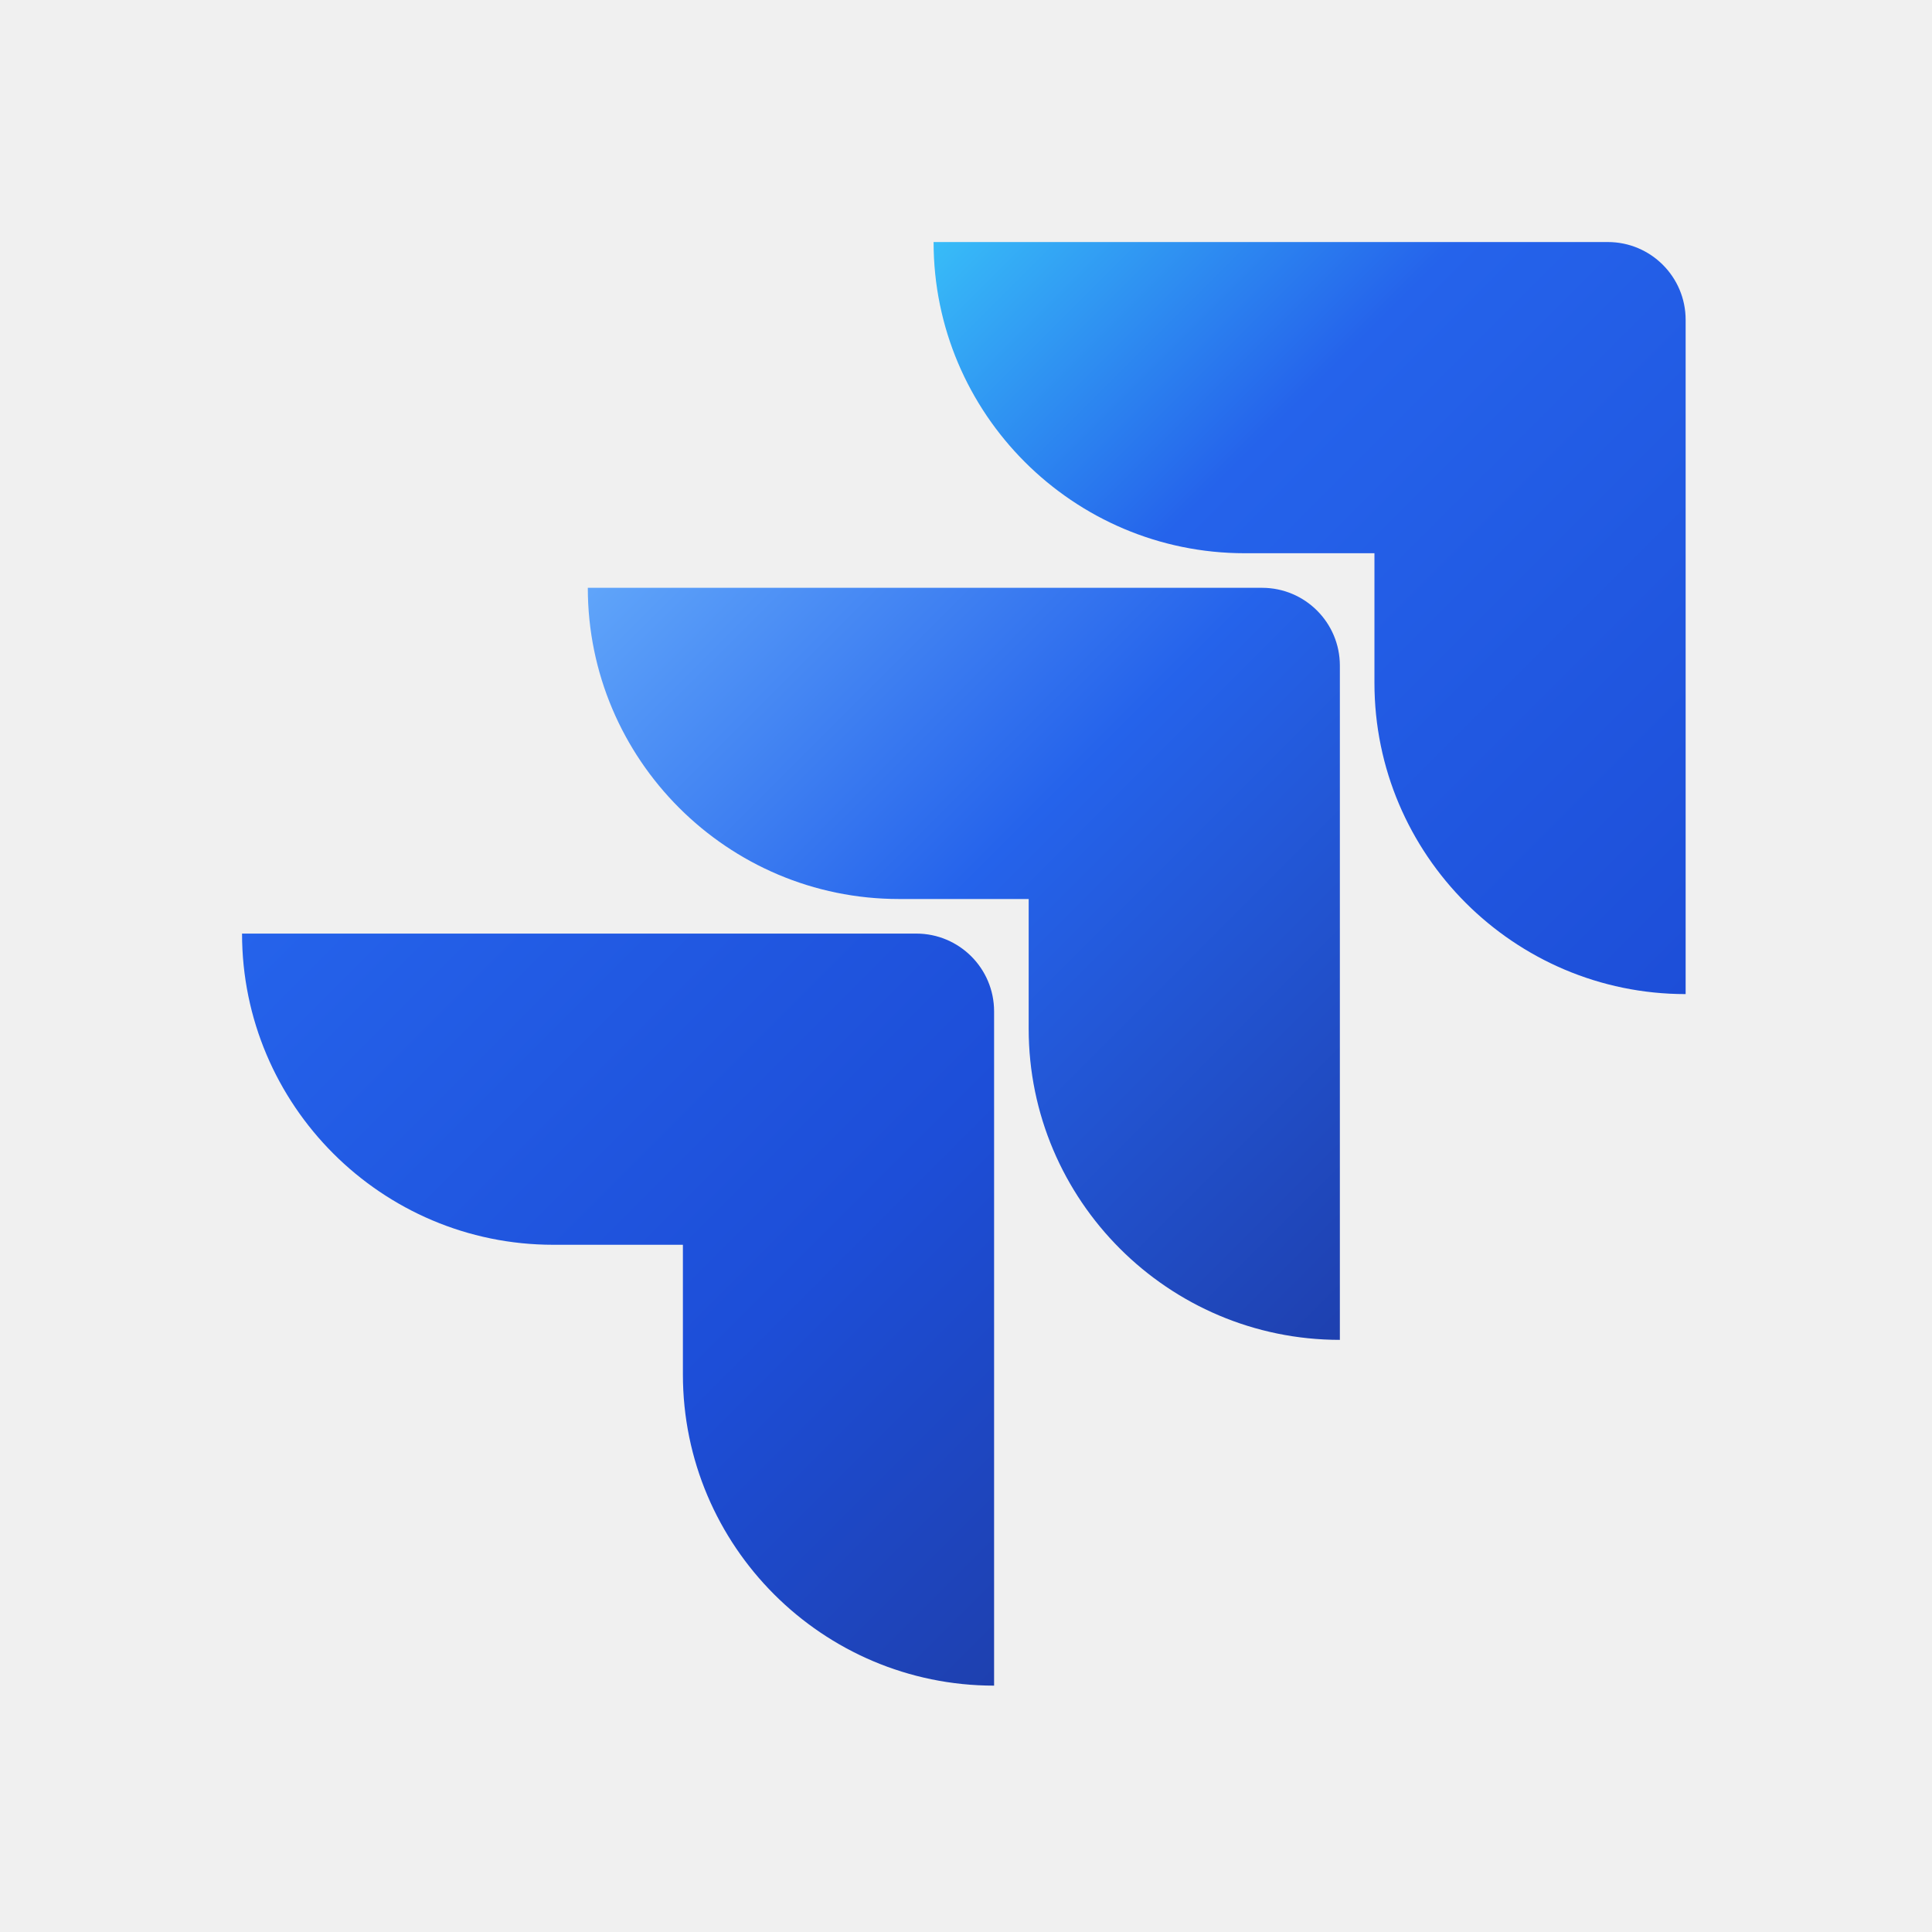
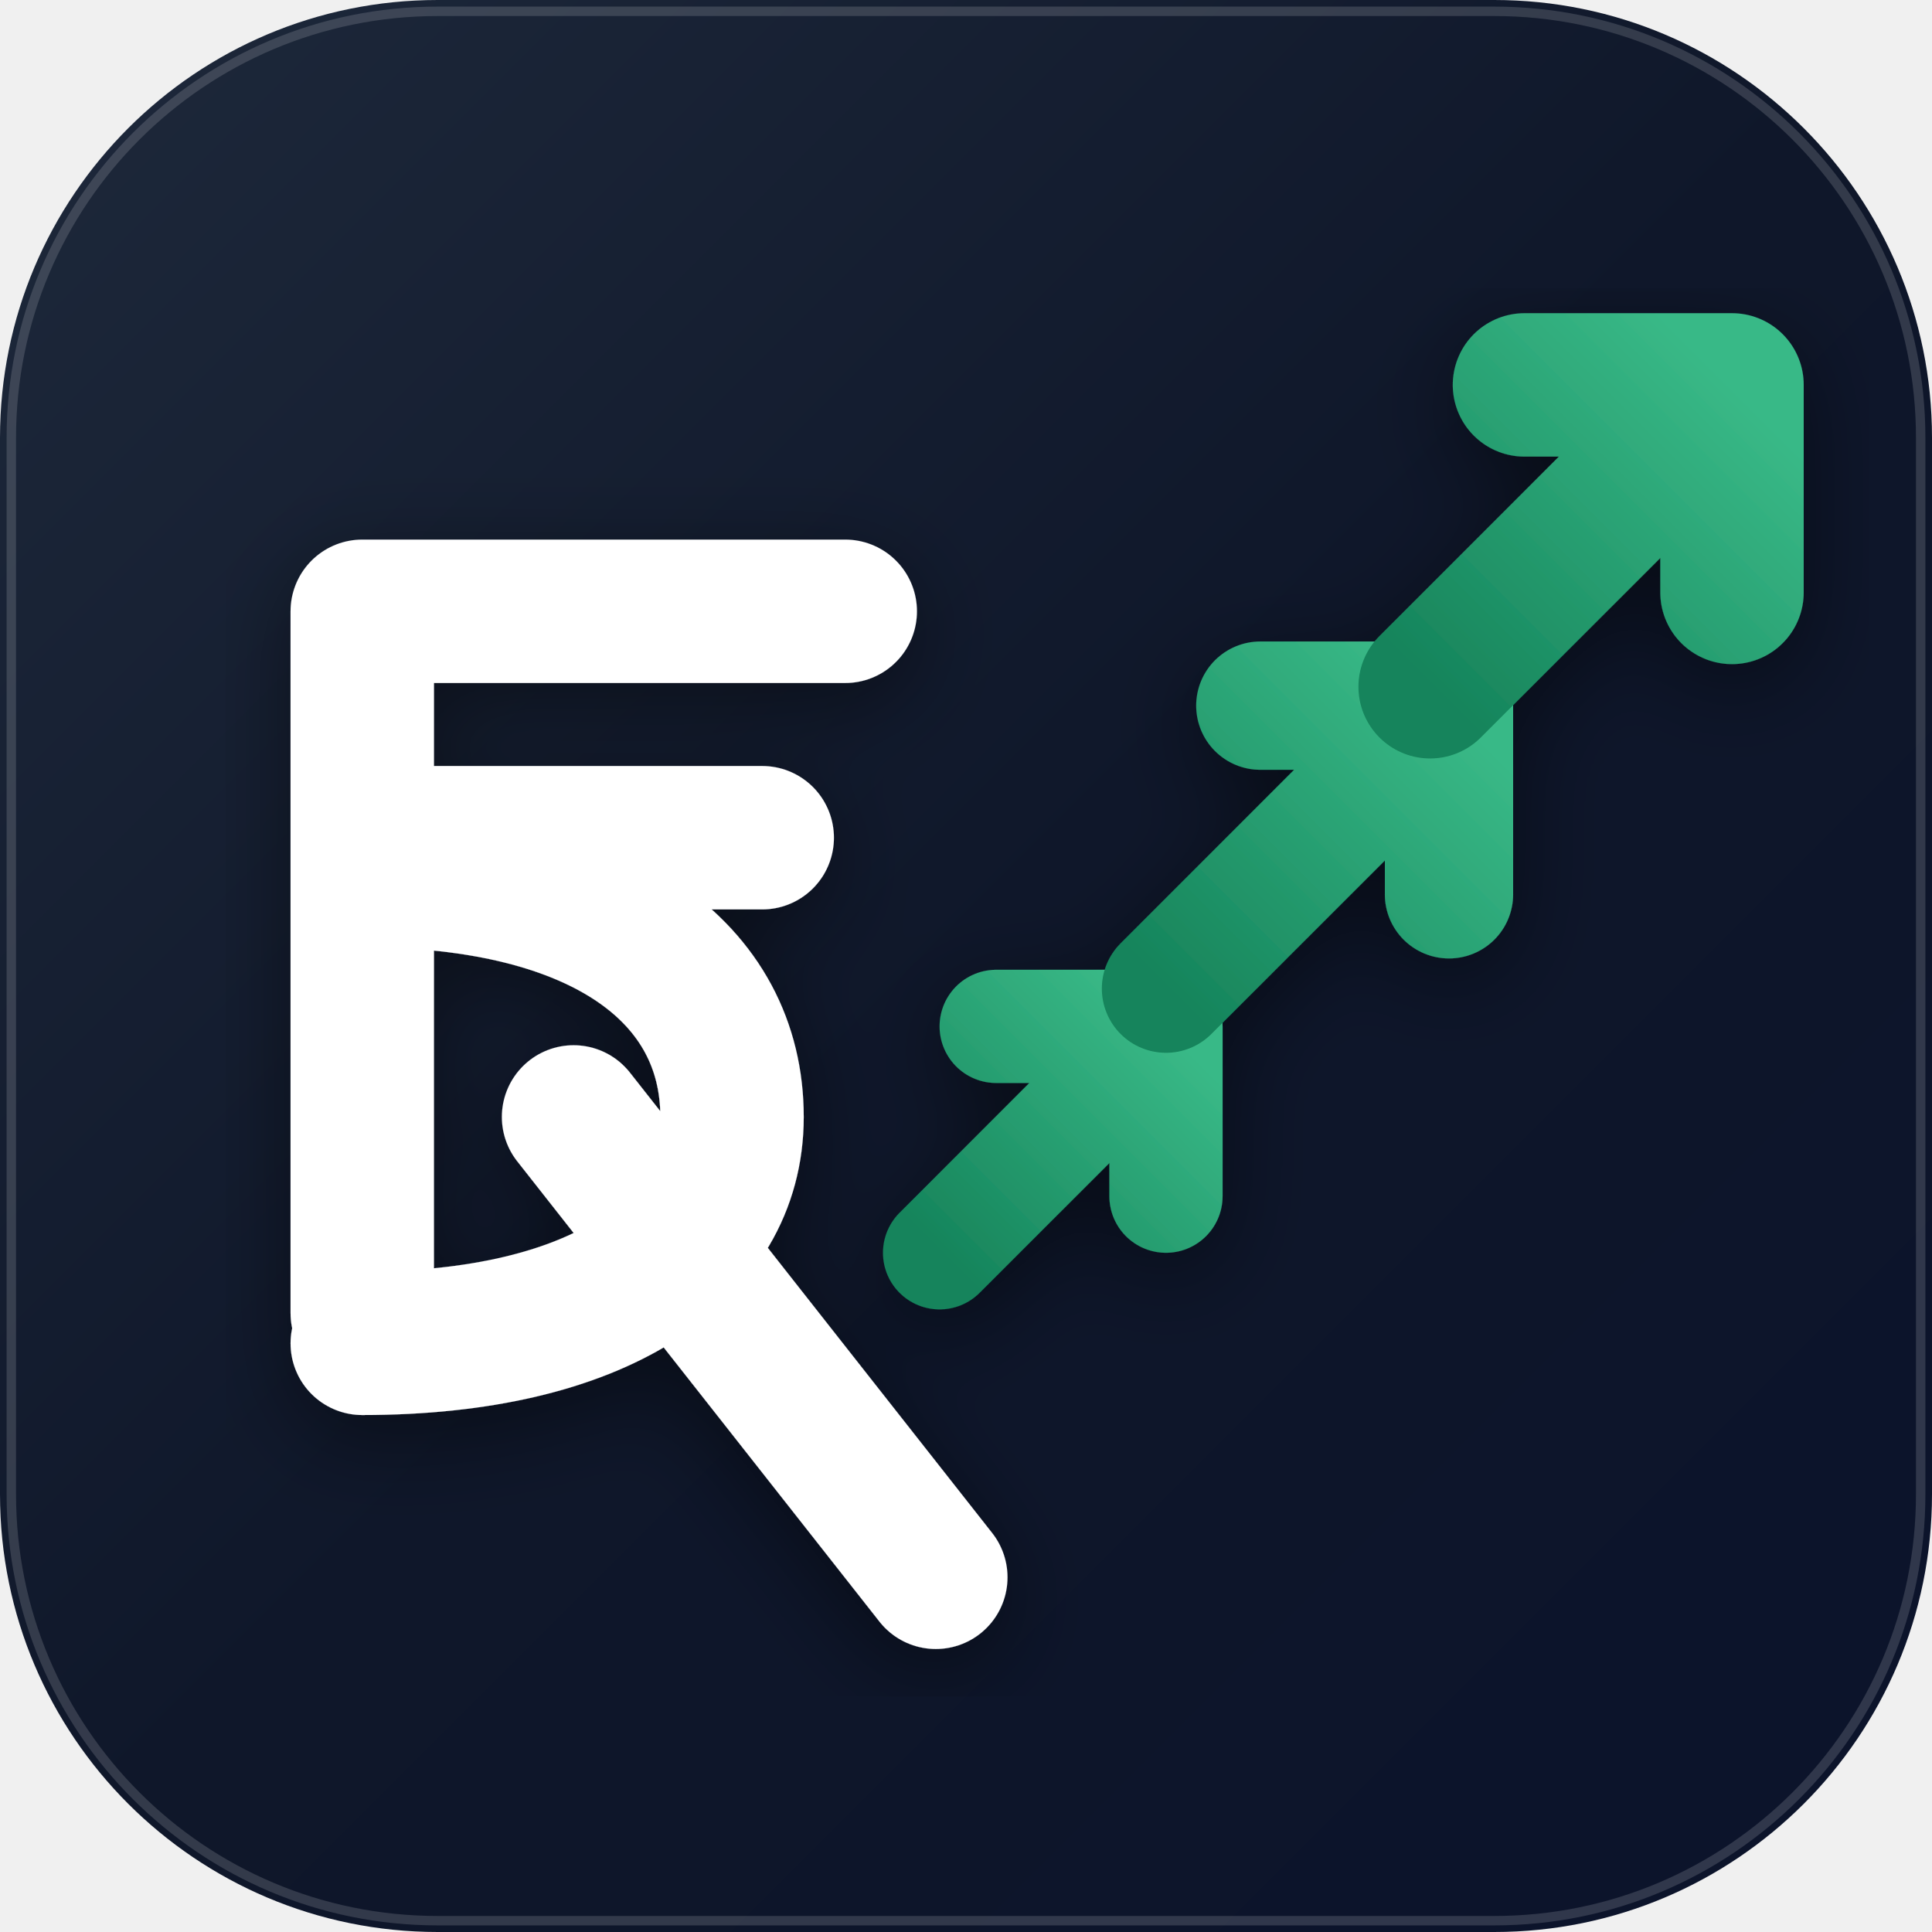
- <svg xmlns="http://www.w3.org/2000/svg" viewBox="0 0 447 447" width="100%" height="100%">
+ <svg xmlns="http://www.w3.org/2000/svg" viewBox="0 0 512 512" width="512" height="512" fill="none">
  <defs>
-     <linearGradient id="chevGradTop" x1="0%" y1="0%" x2="100%" y2="100%">
-       <stop offset="0%" stop-color="#38bdf8" />
-       <stop offset="35%" stop-color="#2563eb" />
-       <stop offset="100%" stop-color="#1d4ed8" />
+     <linearGradient id="appBgGrad" x1="0%" y1="0%" x2="100%" y2="100%">
+       <stop offset="0%" stop-color="#1E293B" />
+       <stop offset="50%" stop-color="#0F172A" />
+       <stop offset="100%" stop-color="#0B132B" />
    </linearGradient>
-     <linearGradient id="chevGradMid" x1="0%" y1="0%" x2="100%" y2="100%">
-       <stop offset="0%" stop-color="#60a5fa" />
-       <stop offset="45%" stop-color="#2563eb" />
-       <stop offset="100%" stop-color="#1e40af" />
+     <linearGradient id="growthGrad" x1="0%" y1="100%" x2="100%" y2="0%">
+       <stop offset="0%" stop-color="#16845B" />
+       <stop offset="100%" stop-color="#39B987" />
    </linearGradient>
-     <linearGradient id="chevGradBot" x1="0%" y1="0%" x2="100%" y2="100%">
-       <stop offset="0%" stop-color="#2563eb" />
-       <stop offset="60%" stop-color="#1d4ed8" />
-       <stop offset="100%" stop-color="#1e40af" />
-     </linearGradient>
+     <filter id="softGlow" x="-10%" y="-10%" width="120%" height="120%">
+       <feDropShadow dx="0" dy="6" stdDeviation="12" flood-color="#000000" flood-opacity="0.45" />
+     </filter>
  </defs>
-   <g transform="translate(216, 56)">
-     <path d="M 0 0 H 156 A 18 18 0 0 1 174 18 V 174 C 134.3 174 102 141.7 102 102 V 72 H 72 C 32.3 72 0 39.7 0 0 Z" fill="url(#chevGradTop)" />
-   </g>
-   <g transform="translate(136, 136)">
-     <path d="M 0 0 H 156 A 18 18 0 0 1 174 18 V 174 C 134.3 174 102 141.7 102 102 V 72 H 72 C 32.3 72 0 39.7 0 0 Z" fill="url(#chevGradMid)" />
-   </g>
-   <g transform="translate(56, 216)">
-     <path d="M 0 0 H 156 A 18 18 0 0 1 174 18 V 174 C 134.3 174 102 141.7 102 102 V 72 H 72 C 32.3 72 0 39.7 0 0 Z" fill="url(#chevGradBot)" />
+   <rect width="512" height="512" rx="116" fill="url(#appBgGrad)" />
+   <rect width="506" height="506" x="3" y="3" rx="113" fill="none" stroke="rgba(255,255,255,0.15)" stroke-width="2.5" />
+   <g filter="url(#softGlow)" transform="translate(14, 12)">
+     <path d="M 82 150 H 210 M 82 210 H 188 M 82 150 V 336 M 82 220 C 146 220 180 246 180 284 C 180 320 144 344 82 344 M 138 284 L 234 406" stroke="#FFFFFF" stroke-width="38" stroke-linecap="round" stroke-linejoin="round" />
+     <path d="M 235 320 L 295 260 M 295 260 H 250 M 295 260 V 305" stroke="url(#growthGrad)" stroke-width="30" stroke-linecap="round" stroke-linejoin="round" />
+     <path d="M 295 250 L 370 175 M 370 175 H 320 M 370 175 V 225" stroke="url(#growthGrad)" stroke-width="34" stroke-linecap="round" stroke-linejoin="round" />
+     <path d="M 365 170 L 445 90 M 445 90 H 390 M 445 90 V 145" stroke="url(#growthGrad)" stroke-width="38" stroke-linecap="round" stroke-linejoin="round" />
  </g>
</svg>
